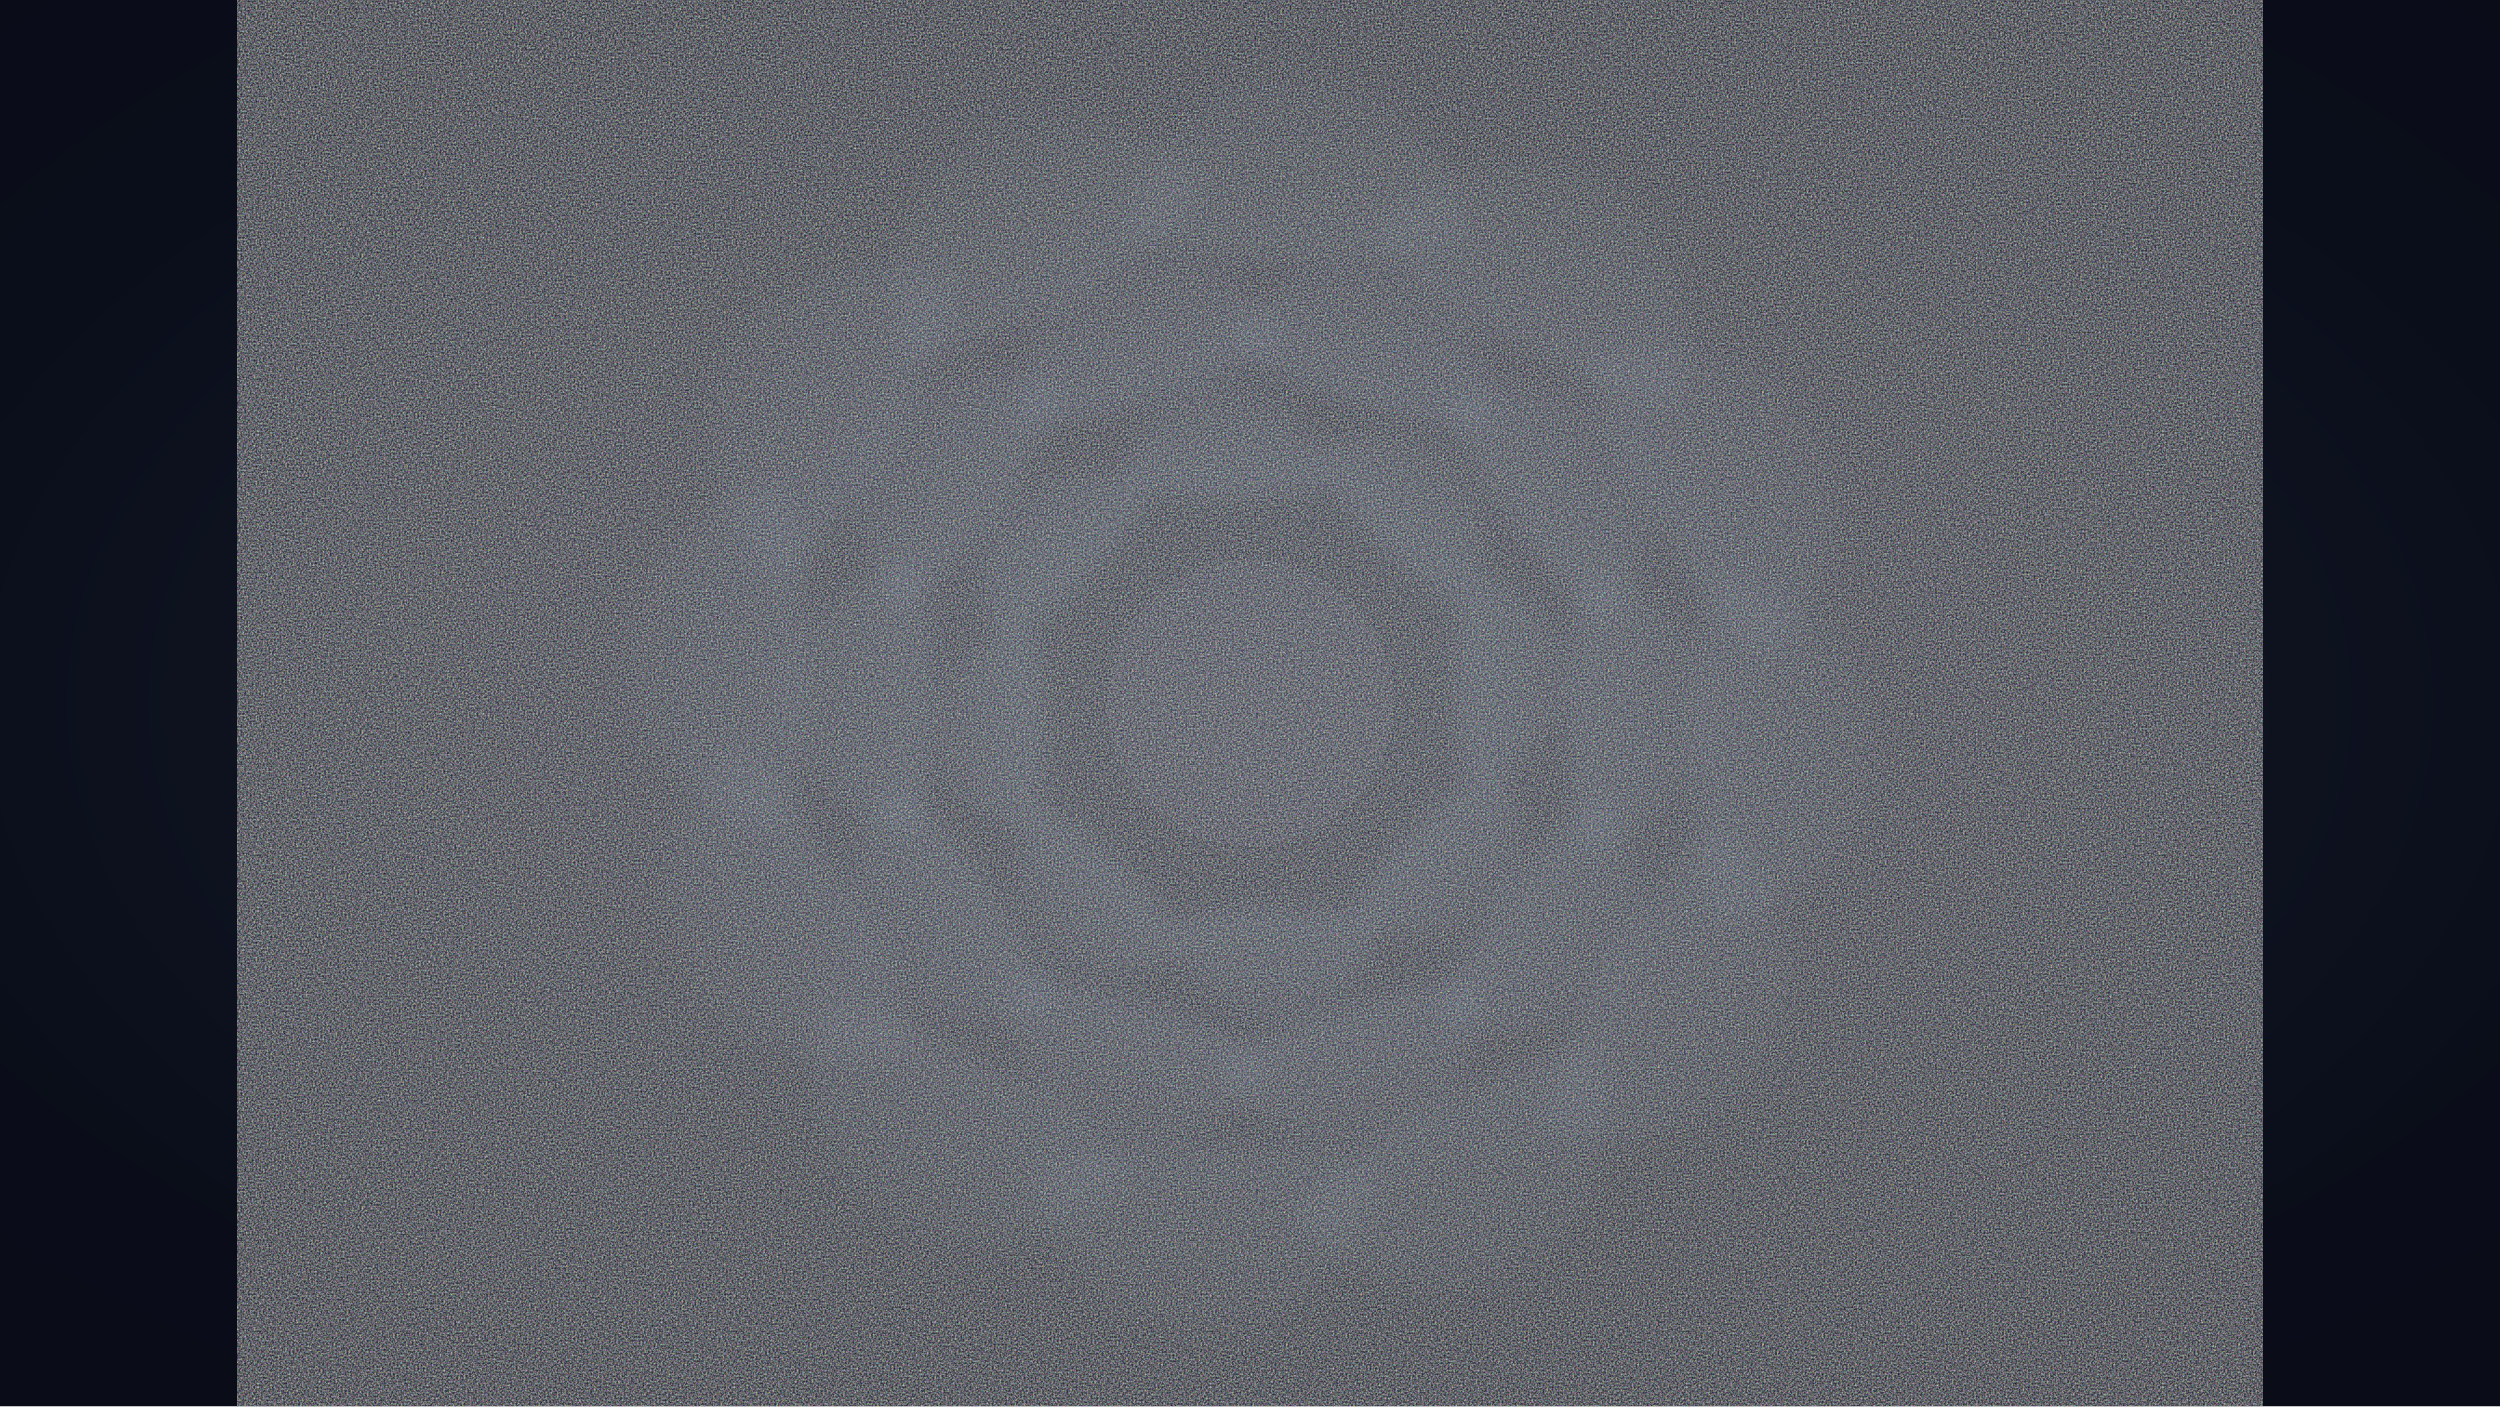
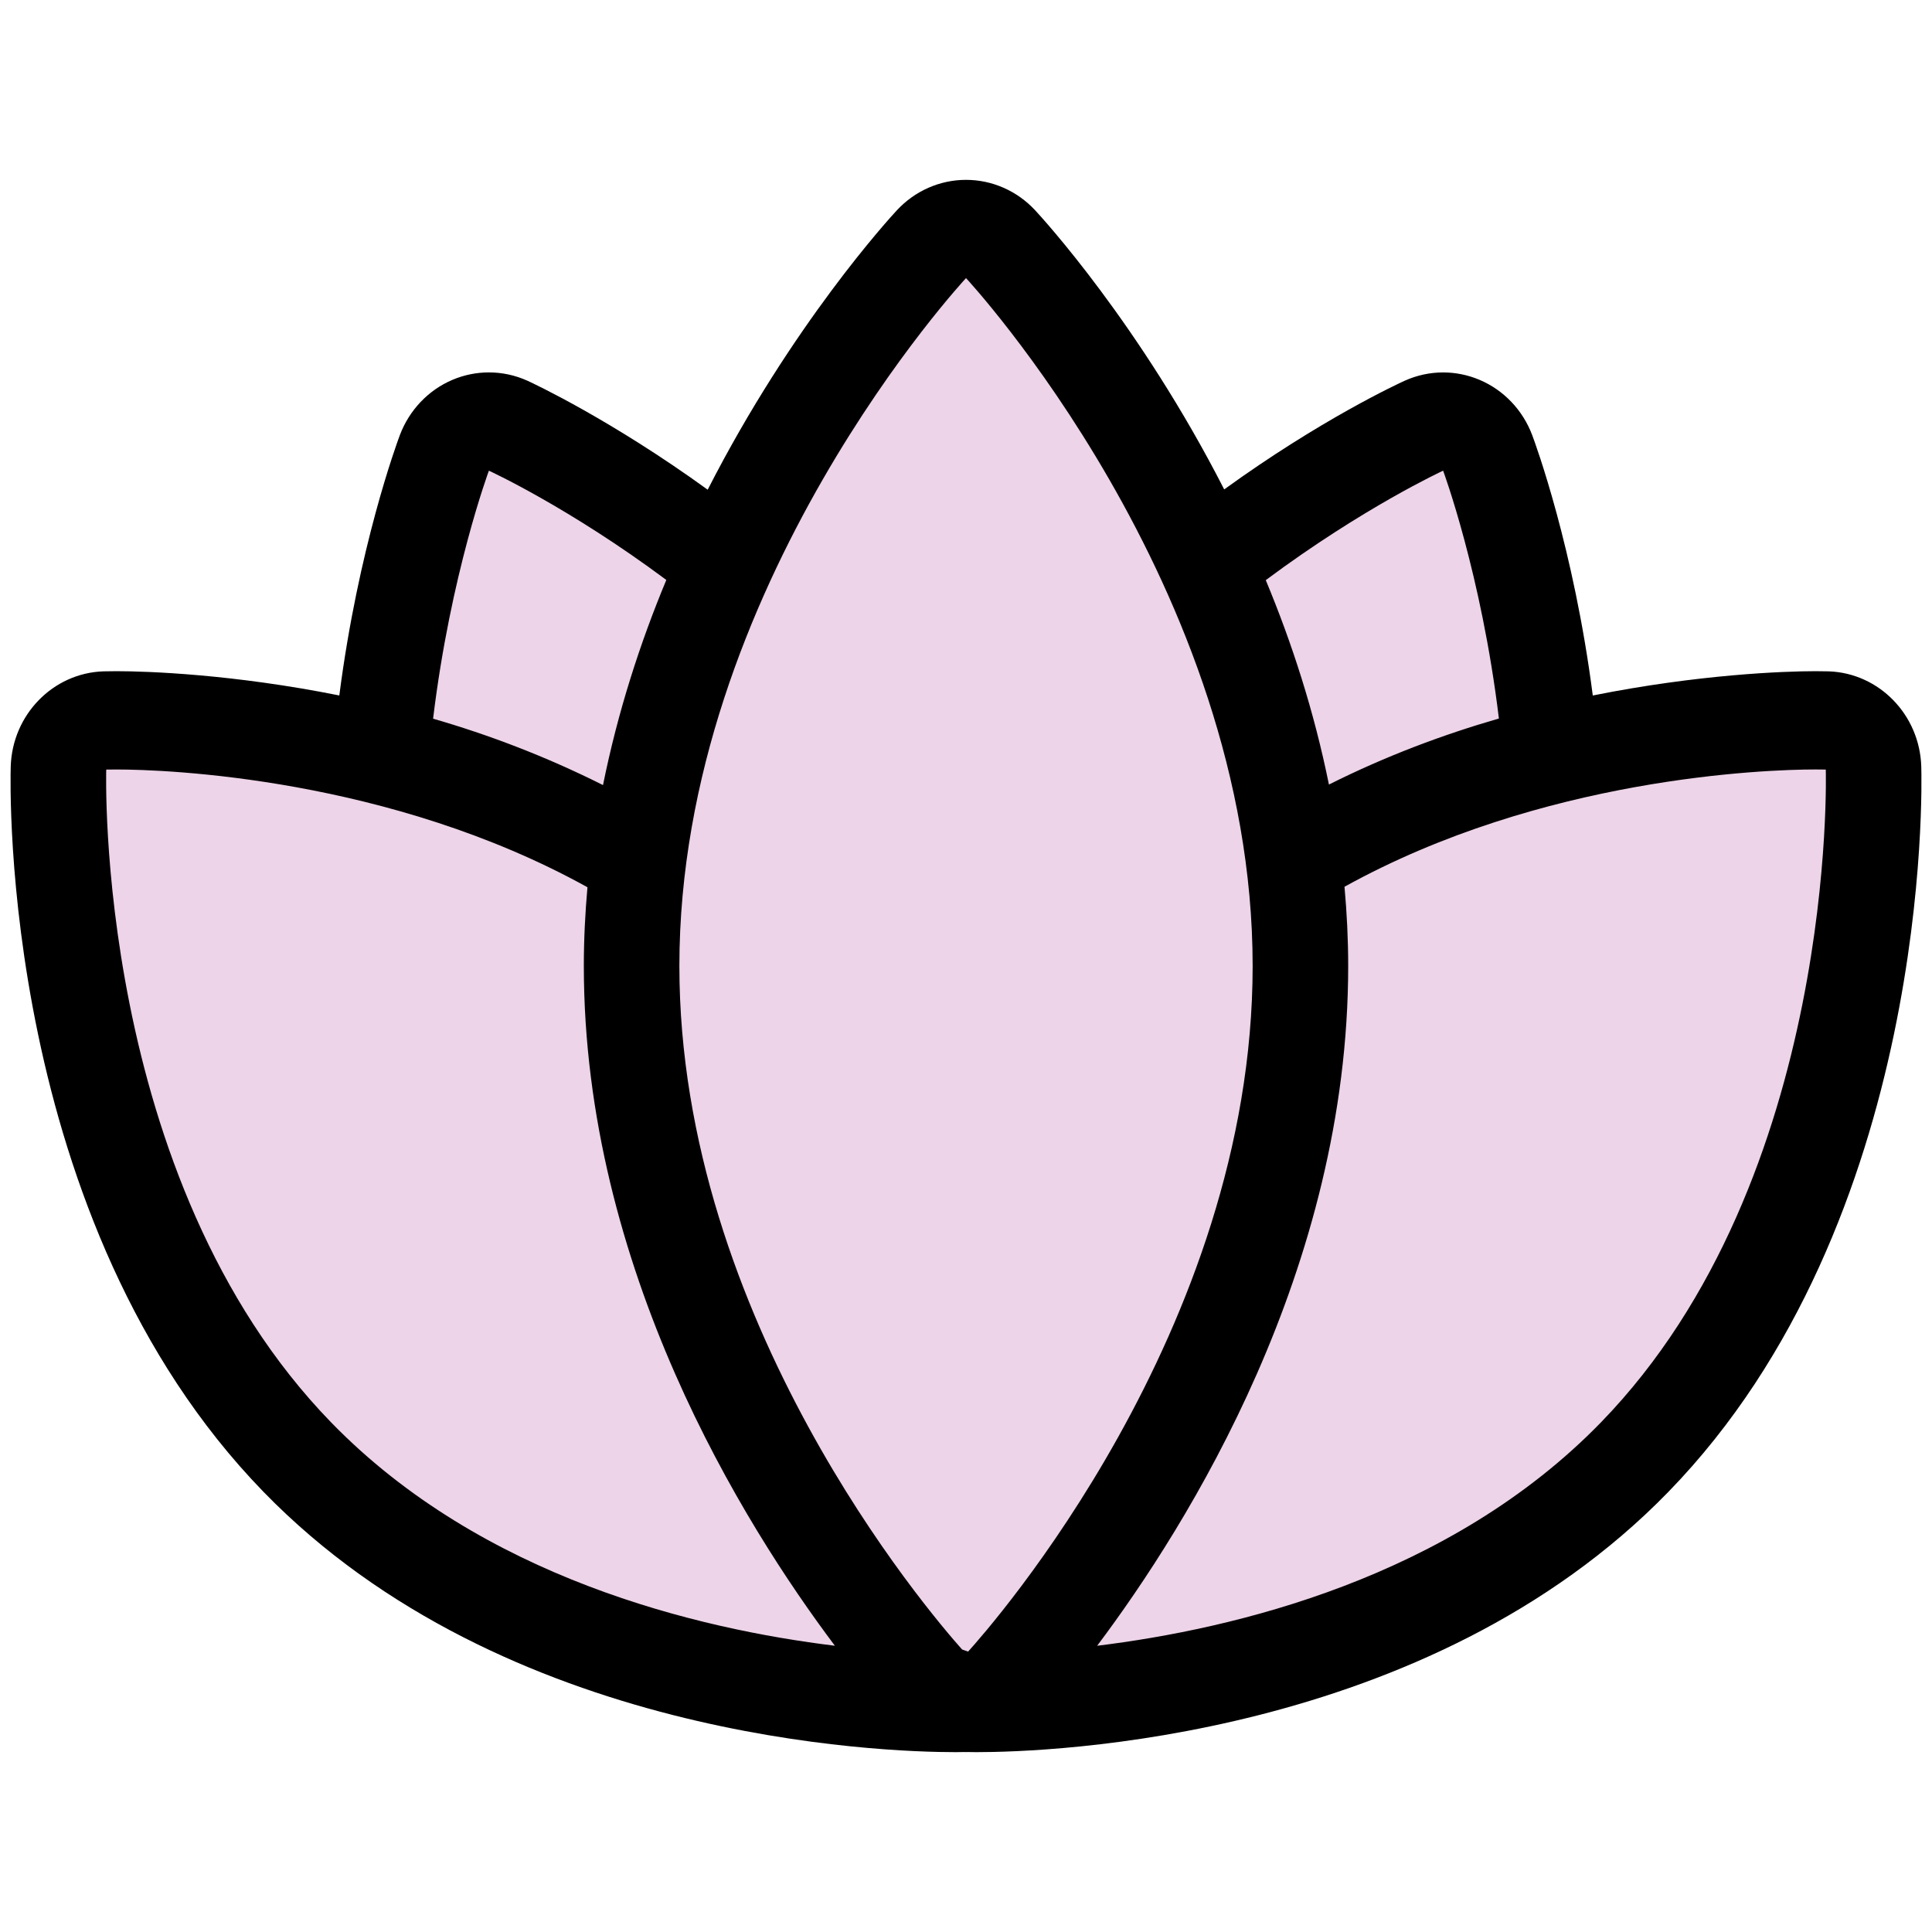
- <svg xmlns="http://www.w3.org/2000/svg" width="1920" height="1080" viewBox="0 0 1920 1080">
-   <defs>
-     <radialGradient id="bg" cx="50%" cy="45%" r="70%">
-       <stop offset="0%" stop-color="#0b1020" />
-       <stop offset="100%" stop-color="#0a0d18" />
-     </radialGradient>
-     <radialGradient id="halo" cx="50%" cy="50%" r="55%">
-       <stop offset="0%" stop-color="#cbd5e1" stop-opacity="0.08" />
-       <stop offset="100%" stop-color="#cbd5e1" stop-opacity="0" />
-     </radialGradient>
-     <linearGradient id="petalGrad" x1="50%" y1="0%" x2="50%" y2="100%">
-       <stop offset="0%" stop-color="#8FA1B3" stop-opacity="0.08" />
-       <stop offset="100%" stop-color="#8FA1B3" stop-opacity="0.22" />
-     </linearGradient>
-     <filter id="softBlur" x="-50%" y="-50%" width="200%" height="200%">
-       <feGaussianBlur stdDeviation="8" />
-     </filter>
-     <filter id="grain" x="-20%" y="-20%" width="140%" height="140%">
-       <feTurbulence type="fractalNoise" baseFrequency="0.7" numOctaves="2" seed="3" result="noise" />
-       <feColorMatrix type="saturate" values="0" />
-       <feComponentTransfer>
-         <feFuncA type="linear" slope="0.02" />
-       </feComponentTransfer>
-       <feBlend in="SourceGraphic" in2="noise" mode="overlay" />
-     </filter>
-     <g id="petal">
-       <path d="M0,0 C30,-120 170,-120 200,0 C170,20 30,20 0,0 Z" fill="url(#petalGrad)" />
-     </g>
-   </defs>
-   <rect width="100%" height="100%" fill="url(#bg)" />
-   <rect x="0" y="0" width="100%" height="100%" fill="url(#halo)" />
-   <g transform="translate(960,540)" filter="url(#grain)">
-     <g filter="url(#softBlur)" opacity="0.55">
-       <g transform="rotate(0) translate(0,-360) translate(-100,0) scale(1.35)">
-         <use href="#petal" />
-       </g>
-       <g transform="rotate(30) translate(0,-360) translate(-100,0) scale(1.35)">
-         <use href="#petal" />
-       </g>
-       <g transform="rotate(60) translate(0,-360) translate(-100,0) scale(1.35)">
-         <use href="#petal" />
-       </g>
-       <g transform="rotate(90) translate(0,-360) translate(-100,0) scale(1.35)">
-         <use href="#petal" />
-       </g>
-       <g transform="rotate(120) translate(0,-360) translate(-100,0) scale(1.35)">
-         <use href="#petal" />
-       </g>
-       <g transform="rotate(150) translate(0,-360) translate(-100,0) scale(1.35)">
-         <use href="#petal" />
-       </g>
-       <g transform="rotate(180) translate(0,-360) translate(-100,0) scale(1.35)">
-         <use href="#petal" />
-       </g>
-       <g transform="rotate(210) translate(0,-360) translate(-100,0) scale(1.35)">
-         <use href="#petal" />
-       </g>
-       <g transform="rotate(240) translate(0,-360) translate(-100,0) scale(1.35)">
-         <use href="#petal" />
-       </g>
-       <g transform="rotate(270) translate(0,-360) translate(-100,0) scale(1.35)">
-         <use href="#petal" />
-       </g>
-       <g transform="rotate(300) translate(0,-360) translate(-100,0) scale(1.35)">
-         <use href="#petal" />
-       </g>
-       <g transform="rotate(330) translate(0,-360) translate(-100,0) scale(1.35)">
-         <use href="#petal" />
-       </g>
-     </g>
-     <g filter="url(#softBlur)" opacity="0.7">
-       <g transform="rotate(18) translate(0,-260) translate(-100,0) scale(1.05)">
-         <use href="#petal" />
-       </g>
-       <g transform="rotate(54) translate(0,-260) translate(-100,0) scale(1.05)">
-         <use href="#petal" />
-       </g>
-       <g transform="rotate(90) translate(0,-260) translate(-100,0) scale(1.05)">
-         <use href="#petal" />
-       </g>
-       <g transform="rotate(126) translate(0,-260) translate(-100,0) scale(1.05)">
-         <use href="#petal" />
-       </g>
-       <g transform="rotate(162) translate(0,-260) translate(-100,0) scale(1.05)">
-         <use href="#petal" />
-       </g>
-       <g transform="rotate(198) translate(0,-260) translate(-100,0) scale(1.05)">
-         <use href="#petal" />
-       </g>
-       <g transform="rotate(234) translate(0,-260) translate(-100,0) scale(1.05)">
-         <use href="#petal" />
-       </g>
-       <g transform="rotate(270) translate(0,-260) translate(-100,0) scale(1.05)">
-         <use href="#petal" />
-       </g>
-       <g transform="rotate(306) translate(0,-260) translate(-100,0) scale(1.05)">
-         <use href="#petal" />
-       </g>
-       <g transform="rotate(342) translate(0,-260) translate(-100,0) scale(1.05)">
-         <use href="#petal" />
-       </g>
-     </g>
-     <g filter="url(#softBlur)" opacity="0.85">
-       <g transform="rotate(0) translate(0,-170) translate(-100,0) scale(0.8)">
-         <use href="#petal" />
-       </g>
-       <g transform="rotate(45) translate(0,-170) translate(-100,0) scale(0.8)">
-         <use href="#petal" />
-       </g>
-       <g transform="rotate(90) translate(0,-170) translate(-100,0) scale(0.8)">
-         <use href="#petal" />
-       </g>
-       <g transform="rotate(135) translate(0,-170) translate(-100,0) scale(0.8)">
-         <use href="#petal" />
-       </g>
-       <g transform="rotate(180) translate(0,-170) translate(-100,0) scale(0.8)">
-         <use href="#petal" />
-       </g>
-       <g transform="rotate(225) translate(0,-170) translate(-100,0) scale(0.8)">
-         <use href="#petal" />
-       </g>
-       <g transform="rotate(270) translate(0,-170) translate(-100,0) scale(0.8)">
-         <use href="#petal" />
-       </g>
-       <g transform="rotate(315) translate(0,-170) translate(-100,0) scale(0.8)">
-         <use href="#petal" />
-       </g>
-     </g>
-     <circle cx="0" cy="0" r="110" fill="#cbd5e1" opacity="0.05" />
-   </g>
+ <svg xmlns="http://www.w3.org/2000/svg" viewBox="0 0 500 500" width="16" height="16">
+   <path d="M 479.761 204.6C 479.377 192.182 469.608 182.185 457.505 181.762L 454.318 181.722C 446.885 181.722 426.253 182.461 400.743 187.559C 396.175 152.169 386.929 127.043 386.163 125.038C 383.895 119.04 379.329 114.256 373.536 111.795C 370.719 110.601 367.729 110.002 364.741 110.002C 361.585 110.002 358.436 110.671 355.486 112C 353.802 112.762 335.237 121.35 312.076 138.084C 291.785 98.45 268.303 72.9 266.579 71.051C 262.234 66.395 256.234 63.77 249.969 63.77C 243.703 63.77 237.703 66.395 233.367 71.042C 231.642 72.891 208.131 98.481 187.829 138.154C 164.721 121.468 146.135 112.753 144.457 111.991C 141.508 110.663 138.36 109.995 135.204 109.995C 132.217 109.995 129.227 110.591 126.409 111.786C 120.617 114.249 116.058 119.04 113.784 125.03C 113.026 127.034 103.776 152.152 99.212 187.55C 73.685 182.444 53.062 181.722 45.629 181.722L 42.426 181.762C 30.33 182.185 20.553 192.182 20.172 204.6C 20.034 209.019 17.588 313.664 80.993 378.754C 138.919 438.214 229.821 441.225 247.458 441.225L 249.818 441.194C 249.863 441.194 249.908 441.225 249.955 441.225C 250 441.225 250.046 441.194 250.093 441.194L 252.451 441.225C 270.09 441.225 360.989 438.214 418.915 378.754C 482.342 313.672 479.897 209.025 479.761 204.6Z" style="fill: rgb(237, 212, 232);" />
+   <path d="M 497.223 198.364C 496.81 184.978 486.301 174.202 473.28 173.745L 469.851 173.702C 461.855 173.702 439.658 174.498 412.211 179.993C 407.298 141.843 397.35 114.757 396.527 112.596C 394.087 106.127 389.175 100.972 382.943 98.319C 379.911 97.032 376.695 96.385 373.48 96.385C 370.085 96.385 366.697 97.106 363.525 98.538C 361.711 99.361 341.74 108.619 316.822 126.659C 294.991 83.932 269.728 56.389 267.873 54.396C 263.2 49.377 256.746 46.546 250.004 46.546C 243.263 46.546 236.808 49.377 232.142 54.387C 230.289 56.38 204.992 83.966 183.15 126.734C 158.291 108.744 138.296 99.352 136.491 98.529C 133.319 97.097 129.93 96.378 126.535 96.378C 123.322 96.378 120.106 97.021 117.074 98.31C 110.842 100.964 105.938 106.127 103.489 112.587C 102.674 114.748 92.725 141.826 87.813 179.984C 60.351 174.482 38.162 173.702 30.167 173.702L 26.722 173.745C 13.707 174.202 3.19 184.978 2.778 198.364C 2.63 203.129 0 315.94 68.213 386.108C 130.534 450.209 228.328 453.454 247.302 453.454L 249.84 453.421C 249.89 453.421 249.938 453.454 249.99 453.454C 250.037 453.454 250.088 453.421 250.137 453.421L 252.675 453.454C 271.65 453.454 369.444 450.209 431.764 386.108C 500 315.949 497.37 203.137 497.223 198.364ZM 373.48 121.811C 373.48 121.811 383.388 148.499 387.913 185.953C 373.588 190.082 358.703 195.626 343.925 203.043C 340.092 184.112 334.347 166.369 327.58 150.142C 352.834 131.322 373.48 121.811 373.48 121.811ZM 126.526 121.811C 126.526 121.811 147.172 131.271 172.443 150.092C 165.659 166.369 159.891 184.182 156.058 203.179C 141.28 195.76 126.419 190.131 112.084 185.995C 116.61 148.523 126.526 121.811 126.526 121.811ZM 85.709 368.128C 24.272 304.937 27.494 199.169 27.494 199.169C 27.494 199.169 28.426 199.143 30.157 199.143C 43.114 199.143 100.859 201.263 152.034 229.62C 151.441 236.31 151.095 243.1 151.095 249.999C 151.095 328.29 192.406 394.424 216.068 425.919C 180.618 421.587 124.819 408.354 85.709 368.128ZM 250.547 427.428C 250.07 427.268 249.599 427.116 248.989 426.886C 240.286 417.128 175.822 341.686 175.822 250.001C 175.822 151.677 250.004 71.972 250.004 71.972C 250.004 71.972 324.184 151.677 324.184 250.001C 324.184 344.347 256.07 421.342 250.547 427.428ZM 414.305 368.128C 375.193 408.354 319.396 421.587 283.945 425.92C 307.6 394.425 348.91 328.292 348.91 250.001C 348.91 243.057 348.565 236.226 347.954 229.494C 399.13 201.162 456.9 199.136 469.85 199.136C 471.579 199.136 472.511 199.161 472.511 199.161C 472.511 199.161 475.734 304.937 414.305 368.128Z" style="fill: black;" />
</svg>
